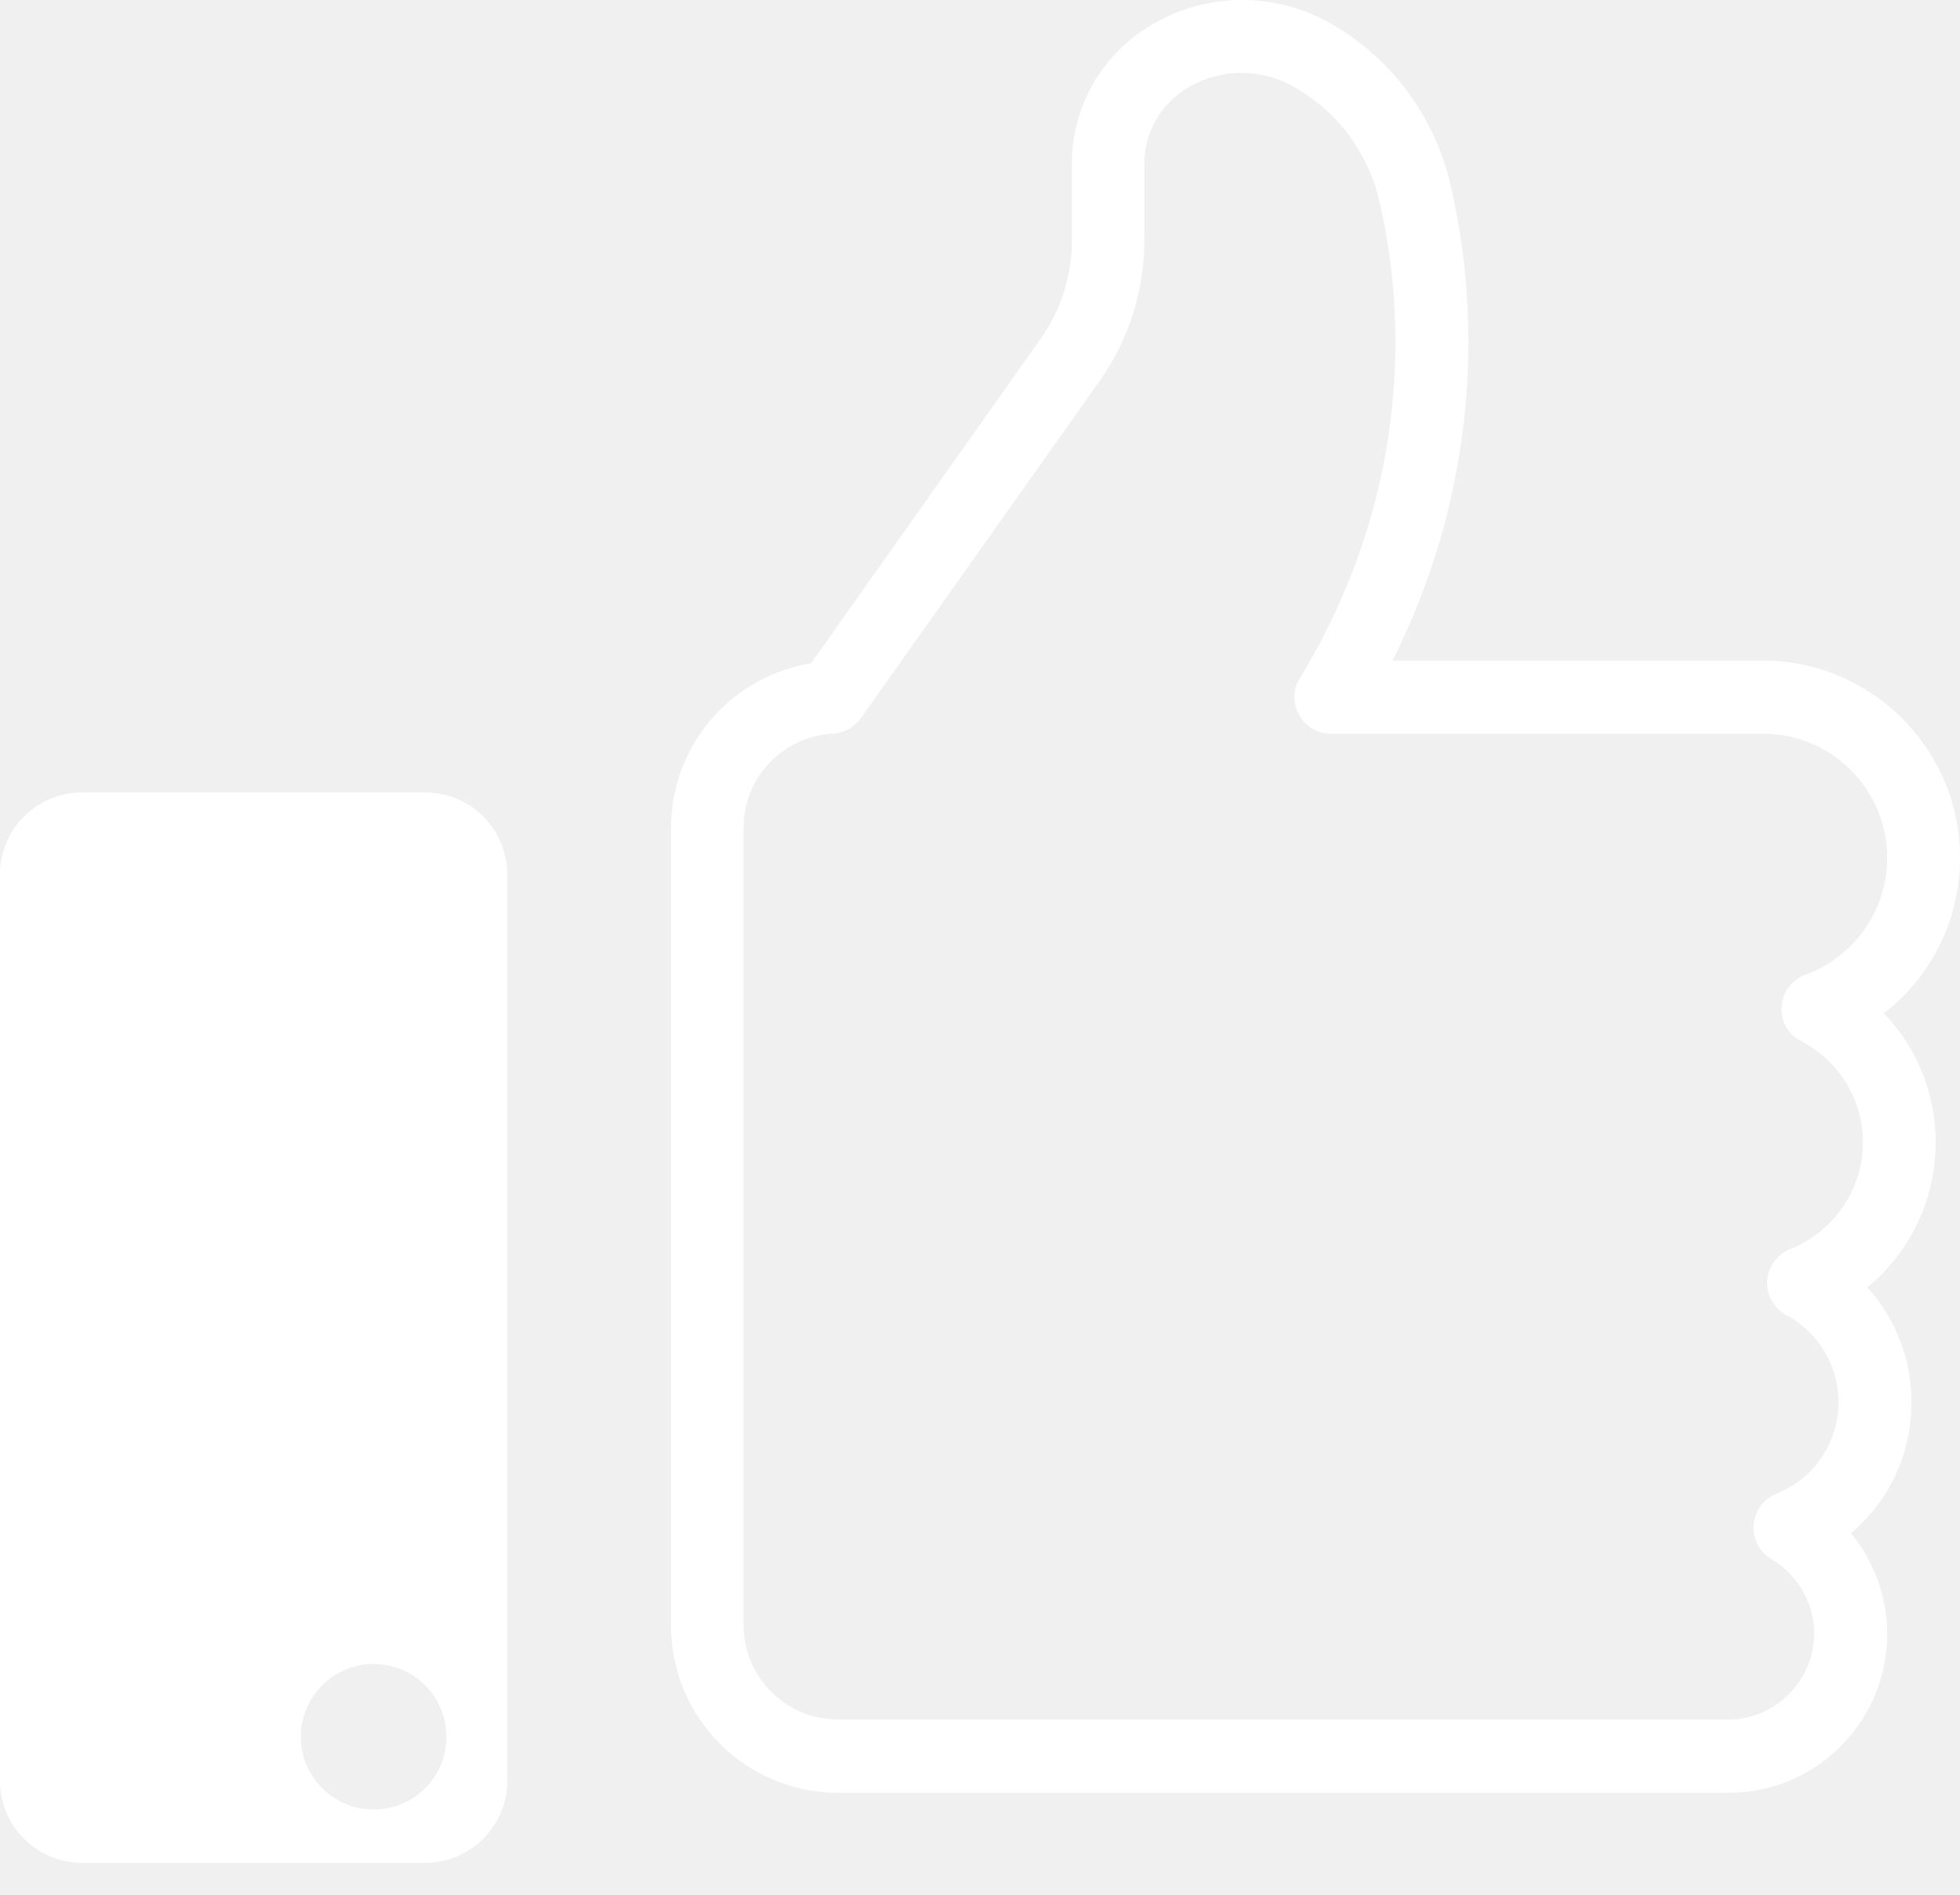
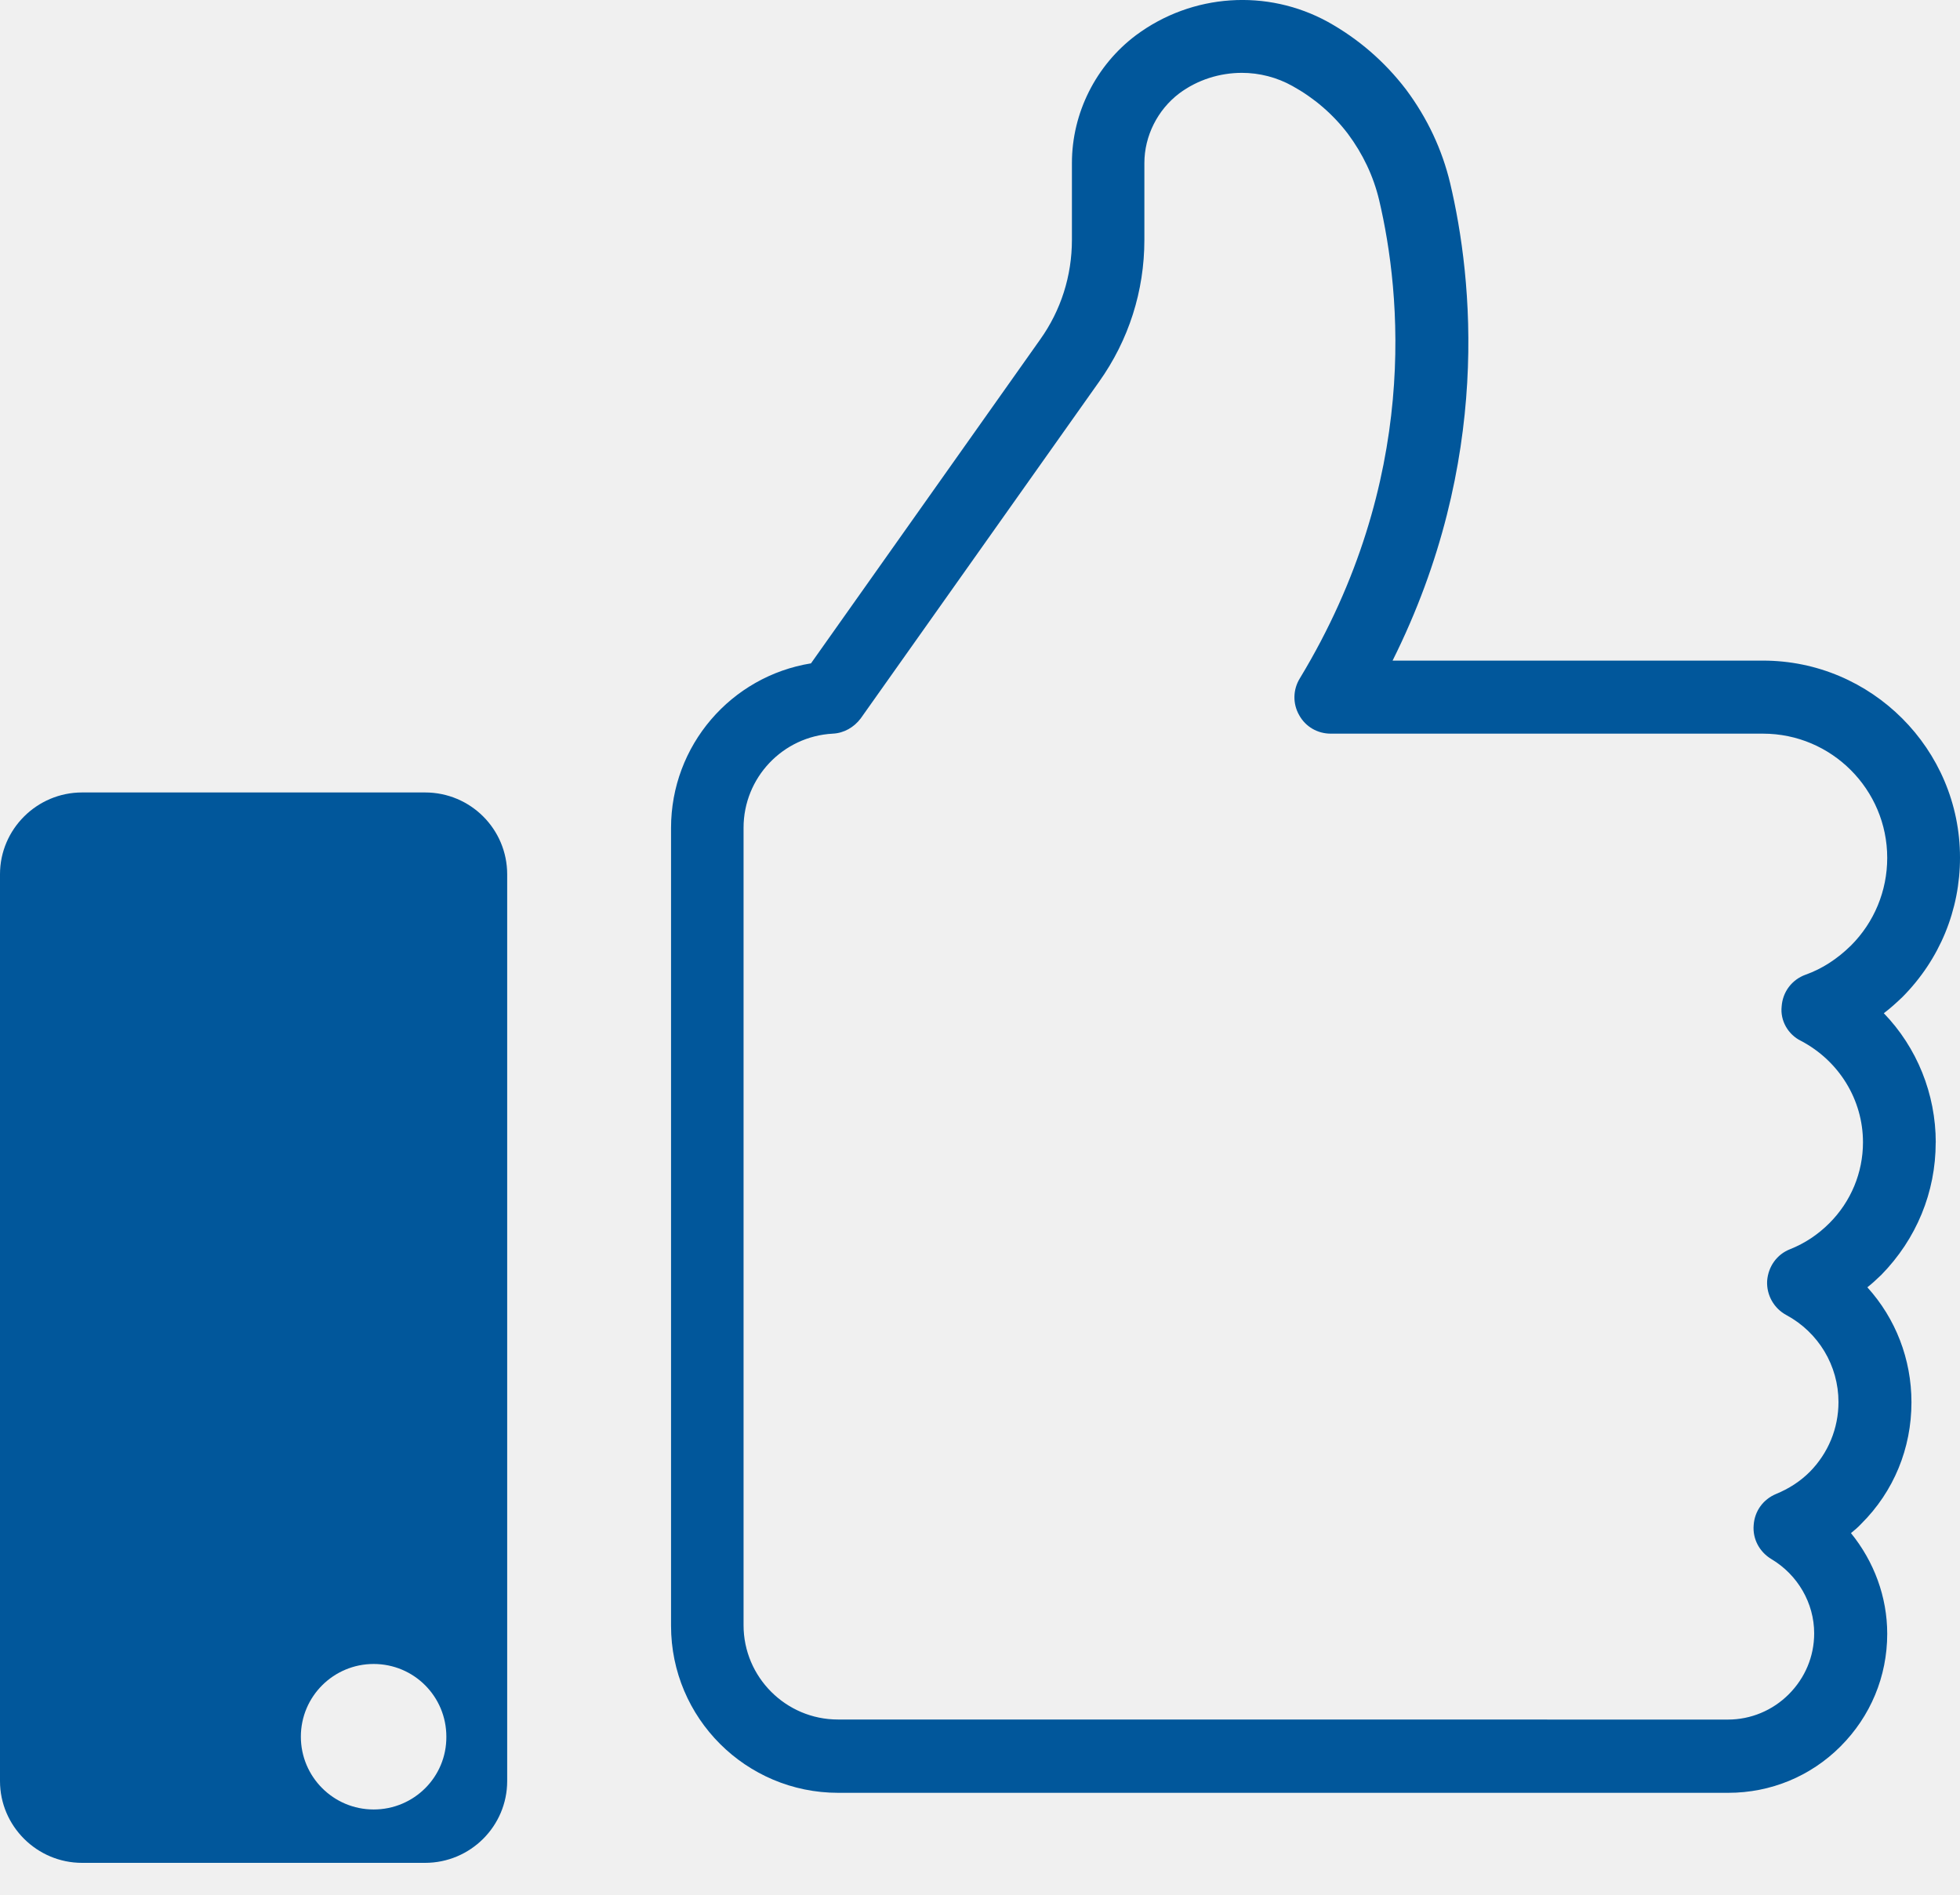
<svg xmlns="http://www.w3.org/2000/svg" width="30" height="29" viewBox="0 0 30 29" fill="none">
-   <path d="M29.629 17.487C29.629 16.741 29.34 16.032 28.834 15.508C28.935 15.432 29.029 15.346 29.119 15.26C29.689 14.686 30 13.929 30 13.126C30 11.465 28.646 10.111 26.985 10.111L21.315 10.111C22.841 7.055 22.541 4.261 22.196 2.803C22.073 2.289 21.848 1.809 21.521 1.37C21.191 0.939 20.79 0.594 20.325 0.335C19.395 -0.175 18.248 -0.1 17.389 0.538C16.774 0.999 16.407 1.73 16.407 2.495V3.669C16.407 4.224 16.238 4.753 15.919 5.199L12.413 10.153C11.19 10.351 10.271 11.409 10.271 12.673V24.883C10.271 26.297 11.419 27.44 12.829 27.44H26.453C27.101 27.44 27.712 27.189 28.17 26.731C28.631 26.27 28.886 25.659 28.886 25.006C28.886 24.44 28.684 23.9 28.331 23.465C28.387 23.42 28.44 23.375 28.489 23.322C28.987 22.827 29.257 22.167 29.257 21.462C29.257 20.802 29.014 20.18 28.582 19.703C28.658 19.643 28.725 19.58 28.796 19.512C29.332 18.965 29.628 18.249 29.628 17.488L29.629 17.487ZM27.566 15.931C28.151 16.239 28.515 16.835 28.515 17.483C28.515 17.948 28.331 18.391 28.001 18.721C27.825 18.897 27.626 19.029 27.401 19.119C27.198 19.197 27.064 19.385 27.048 19.606C27.037 19.823 27.153 20.026 27.341 20.127C27.836 20.394 28.14 20.904 28.14 21.459C28.14 21.863 27.982 22.242 27.701 22.527C27.551 22.677 27.378 22.786 27.187 22.865C26.988 22.947 26.857 23.127 26.842 23.341C26.823 23.555 26.932 23.754 27.112 23.862C27.517 24.103 27.768 24.537 27.768 24.999C27.768 25.351 27.63 25.681 27.378 25.933C27.131 26.18 26.797 26.319 26.449 26.319L12.825 26.318C12.03 26.318 11.381 25.67 11.381 24.875V12.669C11.381 11.903 11.981 11.27 12.746 11.229C12.919 11.221 13.072 11.131 13.174 10.996L16.822 5.844C17.276 5.206 17.516 4.456 17.516 3.669V2.495C17.516 2.082 17.718 1.681 18.049 1.43C18.33 1.22 18.671 1.115 19.009 1.115C19.275 1.115 19.545 1.183 19.785 1.318C20.111 1.498 20.4 1.745 20.629 2.045C20.861 2.356 21.022 2.697 21.109 3.061C21.446 4.49 21.735 7.344 19.894 10.385C19.789 10.557 19.785 10.771 19.886 10.947C19.984 11.124 20.167 11.229 20.37 11.229H26.985C28.035 11.229 28.886 12.084 28.886 13.13C28.886 13.636 28.687 14.116 28.331 14.472C28.121 14.678 27.888 14.829 27.637 14.918C27.427 14.994 27.285 15.181 27.27 15.406C27.247 15.62 27.367 15.834 27.566 15.931L27.566 15.931Z" fill="white" />
-   <path d="M6.506 12.129H1.256C0.566 12.129 0 12.691 0 13.381V27.26C0 27.95 0.566 28.512 1.256 28.512H6.506C7.2 28.512 7.763 27.95 7.763 27.26V13.382C7.763 12.692 7.204 12.129 6.506 12.129V12.129ZM5.719 27.695C5.104 27.695 4.605 27.196 4.605 26.581C4.605 25.963 5.107 25.468 5.719 25.468C6.337 25.468 6.832 25.966 6.832 26.581C6.836 27.197 6.337 27.695 5.719 27.695Z" fill="white" />
+   <path d="M29.629 17.487C29.629 16.741 29.34 16.032 28.834 15.508C28.935 15.432 29.029 15.346 29.119 15.26C29.689 14.686 30 13.929 30 13.126C30 11.465 28.646 10.111 26.985 10.111L21.315 10.111C22.841 7.055 22.541 4.261 22.196 2.803C22.073 2.289 21.848 1.809 21.521 1.37C21.191 0.939 20.79 0.594 20.325 0.335C19.395 -0.175 18.248 -0.1 17.389 0.538C16.774 0.999 16.407 1.73 16.407 2.495V3.669C16.407 4.224 16.238 4.753 15.919 5.199L12.413 10.153C11.19 10.351 10.271 11.409 10.271 12.673V24.883C10.271 26.297 11.419 27.44 12.829 27.44H26.453C27.101 27.44 27.712 27.189 28.17 26.731C28.631 26.27 28.886 25.659 28.886 25.006C28.886 24.44 28.684 23.9 28.331 23.465C28.387 23.42 28.44 23.375 28.489 23.322C28.987 22.827 29.257 22.167 29.257 21.462C29.257 20.802 29.014 20.18 28.582 19.703C28.658 19.643 28.725 19.58 28.796 19.512C29.332 18.965 29.628 18.249 29.628 17.488L29.629 17.487ZM27.566 15.931C28.151 16.239 28.515 16.835 28.515 17.483C28.515 17.948 28.331 18.391 28.001 18.721C27.825 18.897 27.626 19.029 27.401 19.119C27.198 19.197 27.064 19.385 27.048 19.606C27.037 19.823 27.153 20.026 27.341 20.127C27.836 20.394 28.14 20.904 28.14 21.459C28.14 21.863 27.982 22.242 27.701 22.527C27.551 22.677 27.378 22.786 27.187 22.865C26.988 22.947 26.857 23.127 26.842 23.341C26.823 23.555 26.932 23.754 27.112 23.862C27.517 24.103 27.768 24.537 27.768 24.999C27.768 25.351 27.63 25.681 27.378 25.933C27.131 26.18 26.797 26.319 26.449 26.319L12.825 26.318C12.03 26.318 11.381 25.67 11.381 24.875V12.669C11.381 11.903 11.981 11.27 12.746 11.229C12.919 11.221 13.072 11.131 13.174 10.996L16.822 5.844C17.276 5.206 17.516 4.456 17.516 3.669V2.495C17.516 2.082 17.718 1.681 18.049 1.43C18.33 1.22 18.671 1.115 19.009 1.115C19.275 1.115 19.545 1.183 19.785 1.318C20.111 1.498 20.4 1.745 20.629 2.045C20.861 2.356 21.022 2.697 21.109 3.061C21.446 4.49 21.735 7.344 19.894 10.385C19.789 10.557 19.785 10.771 19.886 10.947C19.984 11.124 20.167 11.229 20.37 11.229H26.985C28.035 11.229 28.886 12.084 28.886 13.13C28.886 13.636 28.687 14.116 28.331 14.472C28.121 14.678 27.888 14.829 27.637 14.918C27.427 14.994 27.285 15.181 27.27 15.406C27.247 15.62 27.367 15.834 27.566 15.931L27.566 15.931Z" fill="#01579b" />
+   <path d="M6.506 12.129H1.256C0.566 12.129 0 12.691 0 13.381V27.26C0 27.95 0.566 28.512 1.256 28.512H6.506C7.2 28.512 7.763 27.95 7.763 27.26V13.382C7.763 12.692 7.204 12.129 6.506 12.129V12.129ZM5.719 27.695C5.104 27.695 4.605 27.196 4.605 26.581C4.605 25.963 5.107 25.468 5.719 25.468C6.337 25.468 6.832 25.966 6.832 26.581C6.836 27.197 6.337 27.695 5.719 27.695Z" fill="#01579b" />
</svg>
